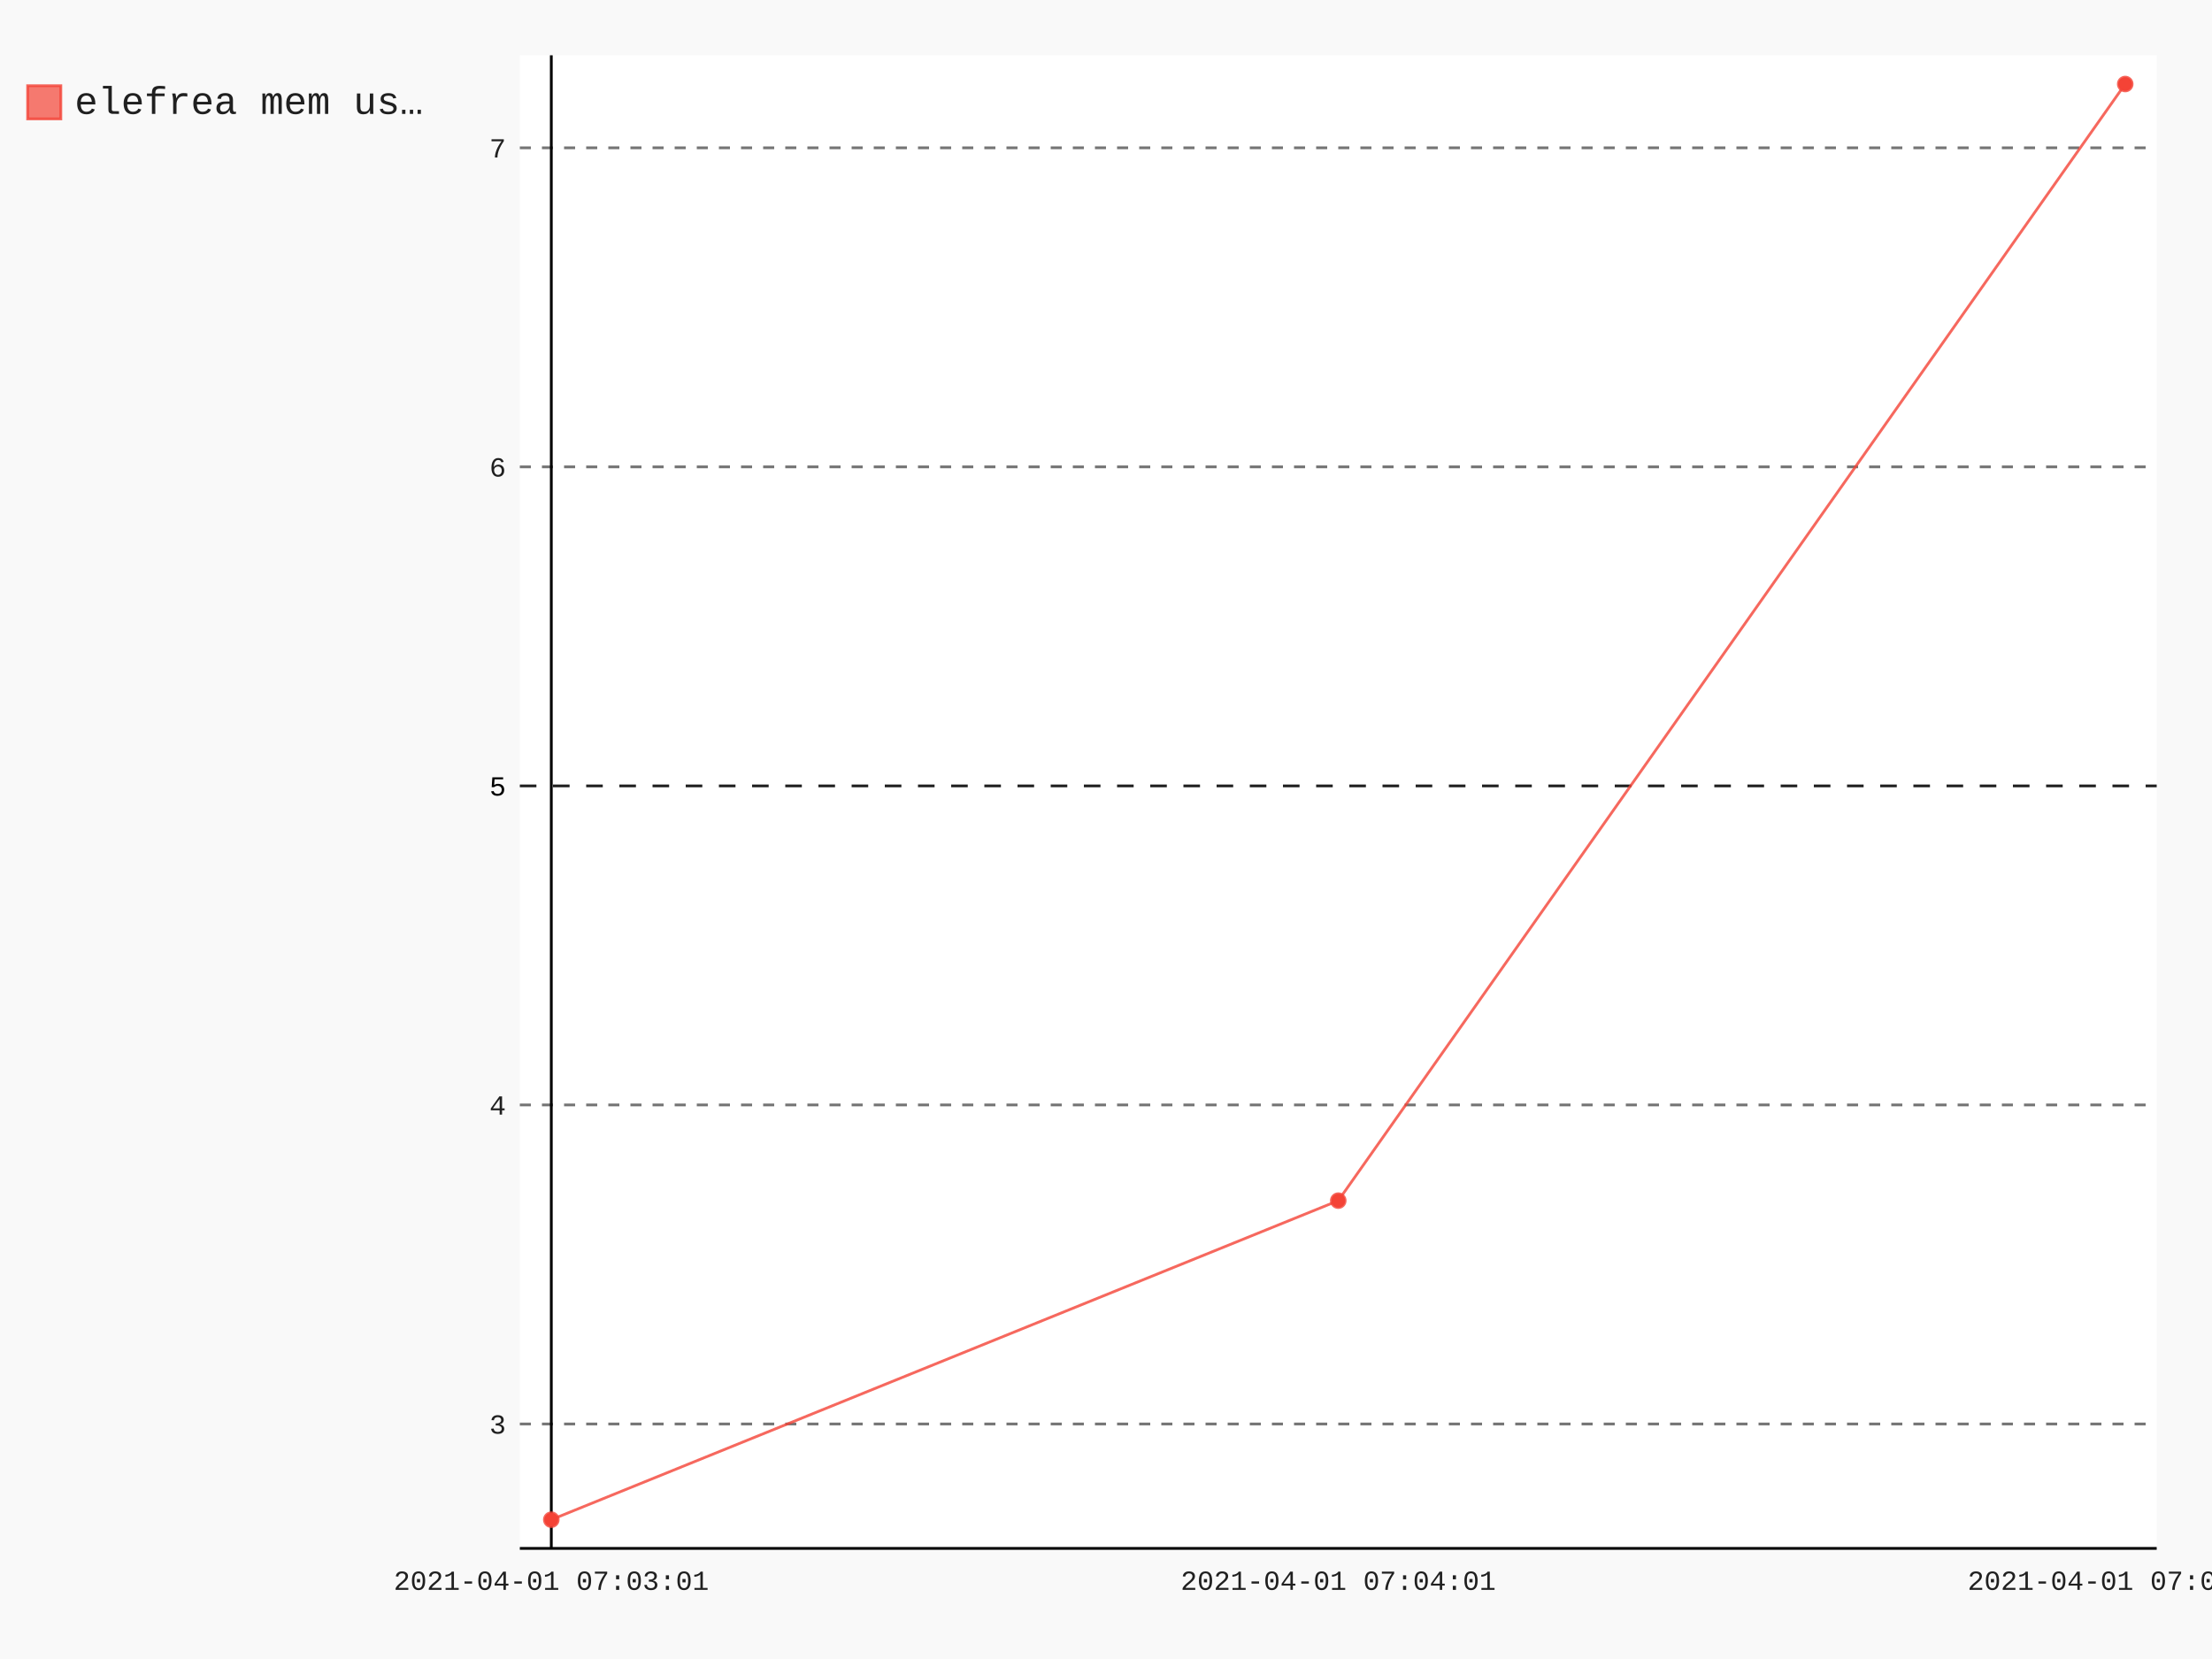
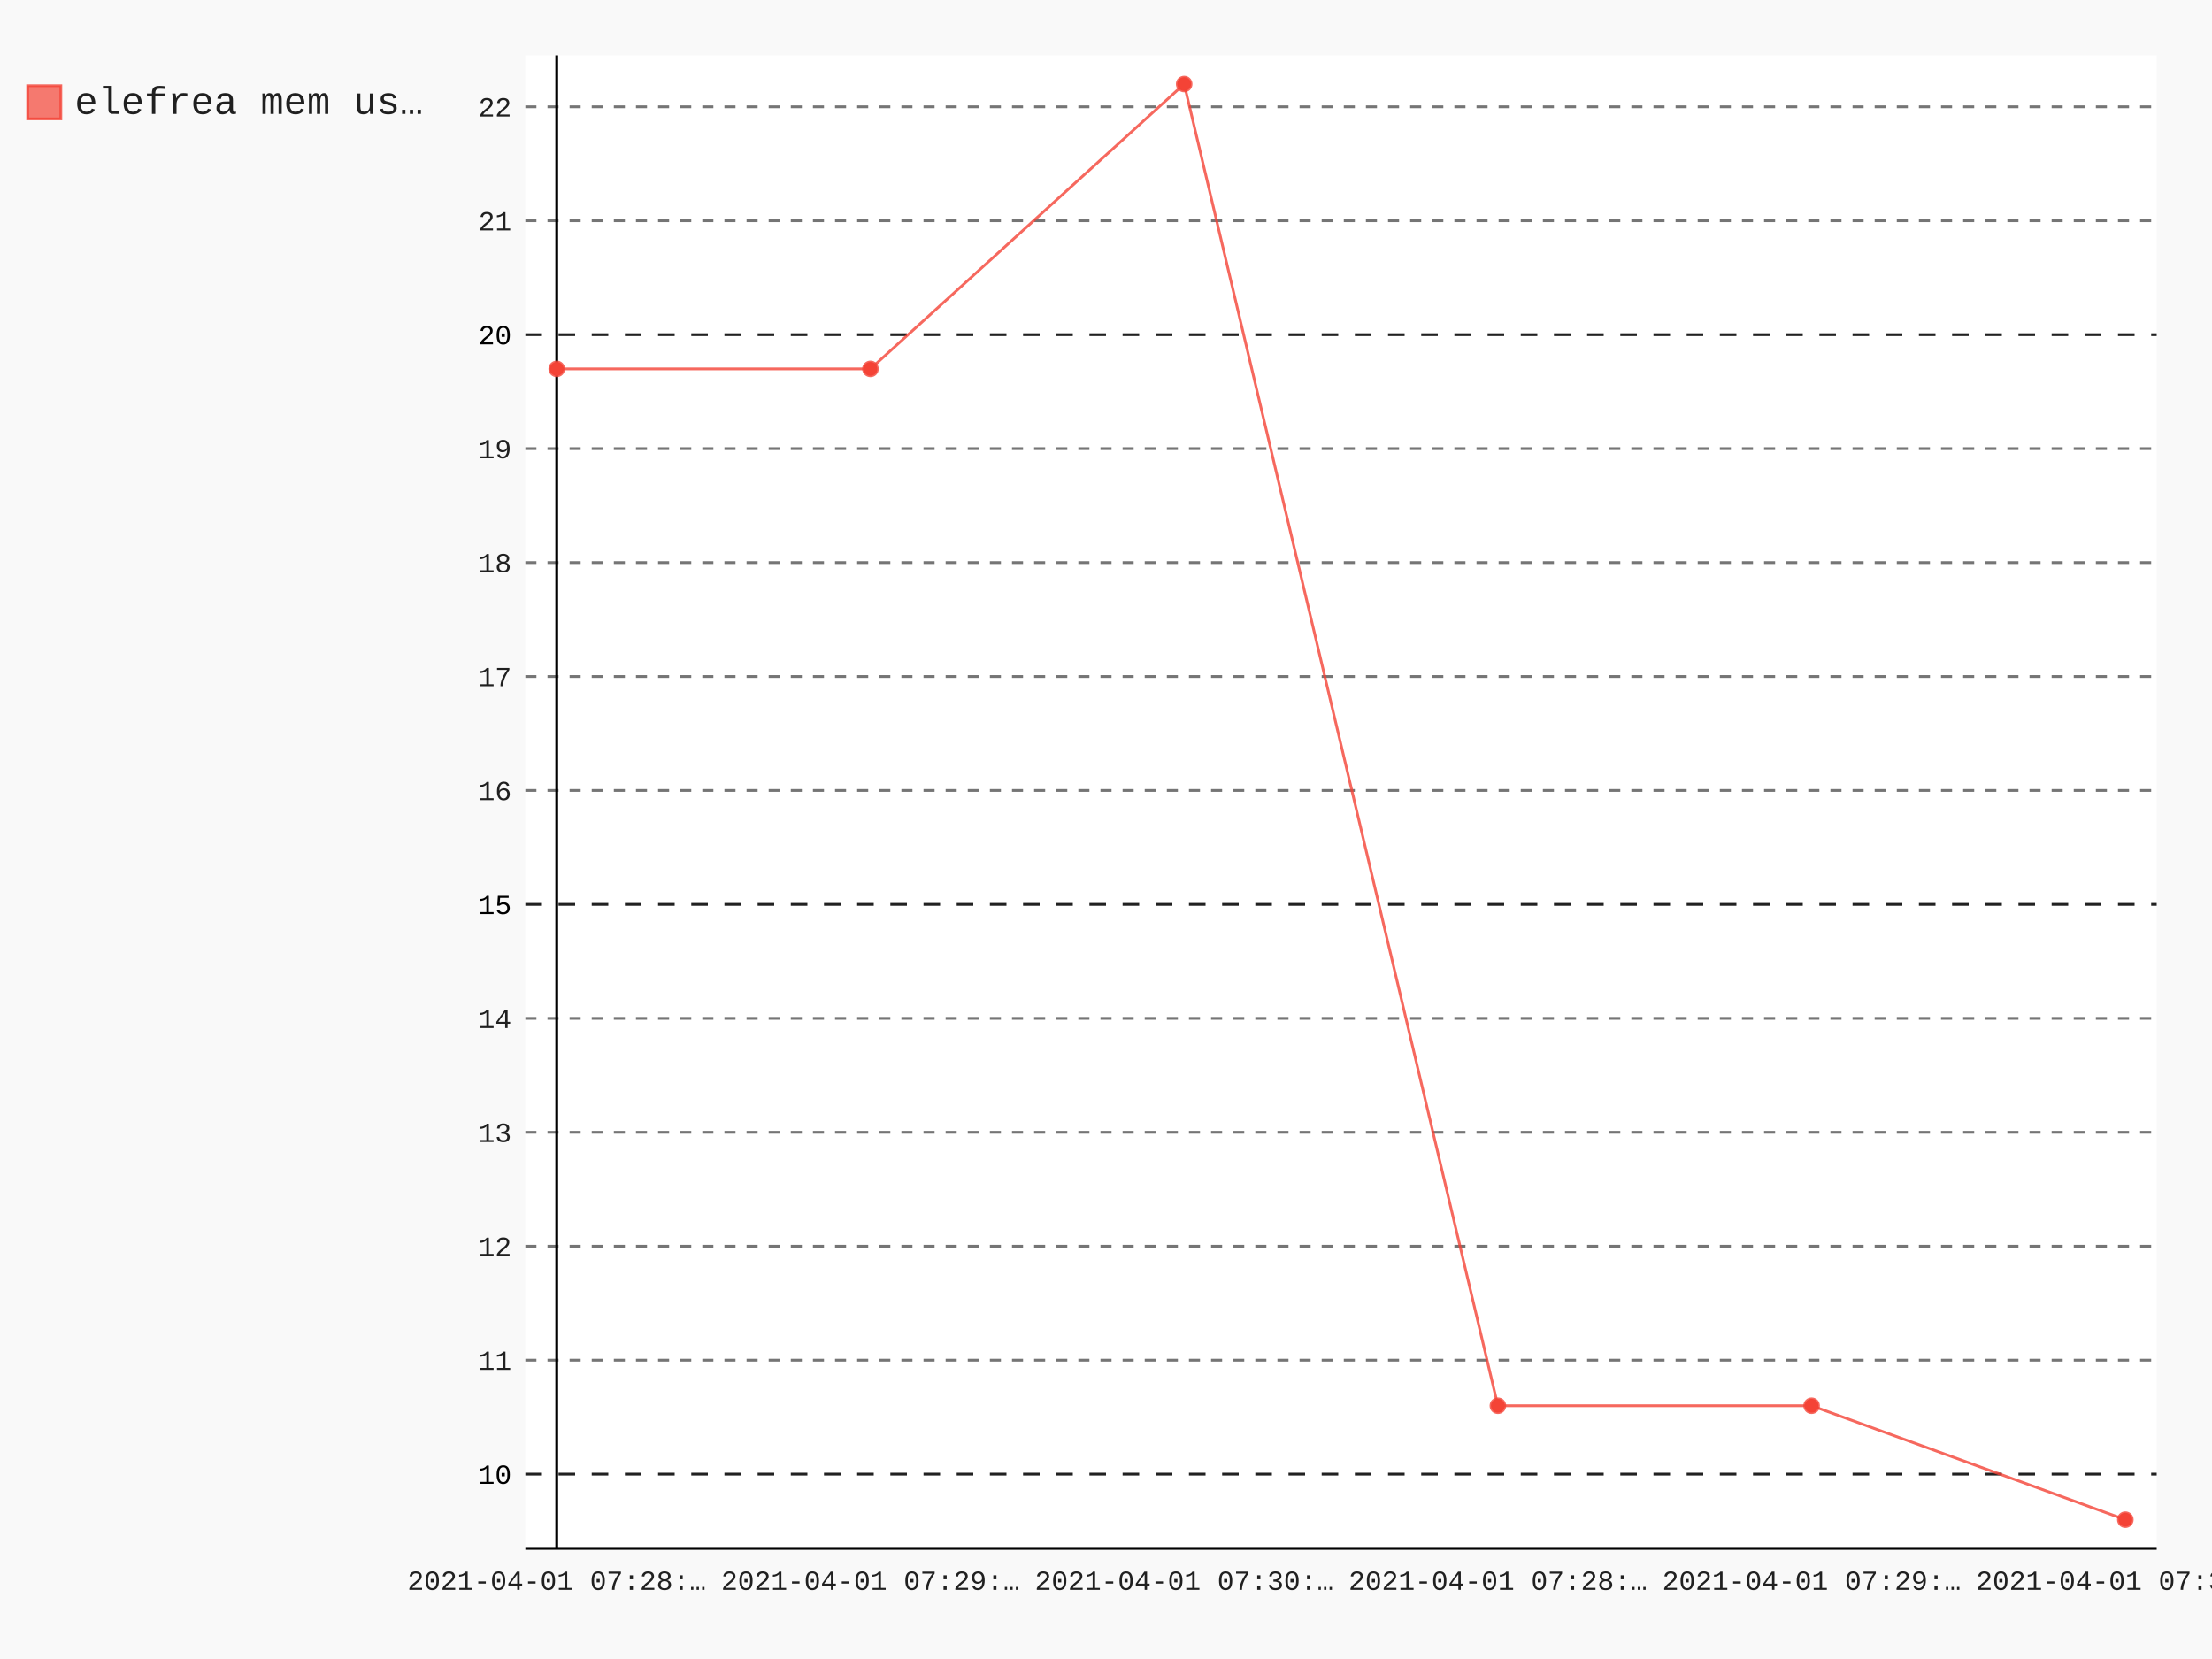
- <svg xmlns="http://www.w3.org/2000/svg" id="chart-0e4adc29-4b3b-4905-81aa-2dde260952e2" class="pygal-chart" viewBox="0 0 800 600">
+ <svg xmlns="http://www.w3.org/2000/svg" id="chart-645dbe83-b157-4f26-9b9e-383f426f82d7" class="pygal-chart" viewBox="0 0 800 600">
  <defs>
-     <style type="text/css">#chart-0e4adc29-4b3b-4905-81aa-2dde260952e2{-webkit-user-select:none;-webkit-font-smoothing:antialiased;font-family:Consolas,"Liberation Mono",Menlo,Courier,monospace}#chart-0e4adc29-4b3b-4905-81aa-2dde260952e2 .title{font-family:Consolas,"Liberation Mono",Menlo,Courier,monospace;font-size:16px}#chart-0e4adc29-4b3b-4905-81aa-2dde260952e2 .legends .legend text{font-family:Consolas,"Liberation Mono",Menlo,Courier,monospace;font-size:14px}#chart-0e4adc29-4b3b-4905-81aa-2dde260952e2 .axis text{font-family:Consolas,"Liberation Mono",Menlo,Courier,monospace;font-size:10px}#chart-0e4adc29-4b3b-4905-81aa-2dde260952e2 .axis text.major{font-family:Consolas,"Liberation Mono",Menlo,Courier,monospace;font-size:10px}#chart-0e4adc29-4b3b-4905-81aa-2dde260952e2 .text-overlay text.value{font-family:Consolas,"Liberation Mono",Menlo,Courier,monospace;font-size:16px}#chart-0e4adc29-4b3b-4905-81aa-2dde260952e2 .text-overlay text.label{font-family:Consolas,"Liberation Mono",Menlo,Courier,monospace;font-size:10px}#chart-0e4adc29-4b3b-4905-81aa-2dde260952e2 .tooltip{font-family:Consolas,"Liberation Mono",Menlo,Courier,monospace;font-size:14px}#chart-0e4adc29-4b3b-4905-81aa-2dde260952e2 text.no_data{font-family:Consolas,"Liberation Mono",Menlo,Courier,monospace;font-size:64px}
- #chart-0e4adc29-4b3b-4905-81aa-2dde260952e2{background-color:rgba(249,249,249,1)}#chart-0e4adc29-4b3b-4905-81aa-2dde260952e2 path,#chart-0e4adc29-4b3b-4905-81aa-2dde260952e2 line,#chart-0e4adc29-4b3b-4905-81aa-2dde260952e2 rect,#chart-0e4adc29-4b3b-4905-81aa-2dde260952e2 circle{-webkit-transition:150ms;-moz-transition:150ms;transition:150ms}#chart-0e4adc29-4b3b-4905-81aa-2dde260952e2 .graph &gt; .background{fill:rgba(249,249,249,1)}#chart-0e4adc29-4b3b-4905-81aa-2dde260952e2 .plot &gt; .background{fill:rgba(255,255,255,1)}#chart-0e4adc29-4b3b-4905-81aa-2dde260952e2 .graph{fill:rgba(0,0,0,.87)}#chart-0e4adc29-4b3b-4905-81aa-2dde260952e2 text.no_data{fill:rgba(0,0,0,1)}#chart-0e4adc29-4b3b-4905-81aa-2dde260952e2 .title{fill:rgba(0,0,0,1)}#chart-0e4adc29-4b3b-4905-81aa-2dde260952e2 .legends .legend text{fill:rgba(0,0,0,.87)}#chart-0e4adc29-4b3b-4905-81aa-2dde260952e2 .legends .legend:hover text{fill:rgba(0,0,0,1)}#chart-0e4adc29-4b3b-4905-81aa-2dde260952e2 .axis .line{stroke:rgba(0,0,0,1)}#chart-0e4adc29-4b3b-4905-81aa-2dde260952e2 .axis .guide.line{stroke:rgba(0,0,0,.54)}#chart-0e4adc29-4b3b-4905-81aa-2dde260952e2 .axis .major.line{stroke:rgba(0,0,0,.87)}#chart-0e4adc29-4b3b-4905-81aa-2dde260952e2 .axis text.major{fill:rgba(0,0,0,1)}#chart-0e4adc29-4b3b-4905-81aa-2dde260952e2 .axis.y .guides:hover .guide.line,#chart-0e4adc29-4b3b-4905-81aa-2dde260952e2 .line-graph .axis.x .guides:hover .guide.line,#chart-0e4adc29-4b3b-4905-81aa-2dde260952e2 .stackedline-graph .axis.x .guides:hover .guide.line,#chart-0e4adc29-4b3b-4905-81aa-2dde260952e2 .xy-graph .axis.x .guides:hover .guide.line{stroke:rgba(0,0,0,1)}#chart-0e4adc29-4b3b-4905-81aa-2dde260952e2 .axis .guides:hover text{fill:rgba(0,0,0,1)}#chart-0e4adc29-4b3b-4905-81aa-2dde260952e2 .reactive{fill-opacity:.7;stroke-opacity:.8}#chart-0e4adc29-4b3b-4905-81aa-2dde260952e2 .ci{stroke:rgba(0,0,0,.87)}#chart-0e4adc29-4b3b-4905-81aa-2dde260952e2 .reactive.active,#chart-0e4adc29-4b3b-4905-81aa-2dde260952e2 .active .reactive{fill-opacity:.8;stroke-opacity:.9;stroke-width:4}#chart-0e4adc29-4b3b-4905-81aa-2dde260952e2 .ci .reactive.active{stroke-width:1.5}#chart-0e4adc29-4b3b-4905-81aa-2dde260952e2 .series text{fill:rgba(0,0,0,1)}#chart-0e4adc29-4b3b-4905-81aa-2dde260952e2 .tooltip rect{fill:rgba(255,255,255,1);stroke:rgba(0,0,0,1);-webkit-transition:opacity 150ms;-moz-transition:opacity 150ms;transition:opacity 150ms}#chart-0e4adc29-4b3b-4905-81aa-2dde260952e2 .tooltip .label{fill:rgba(0,0,0,.87)}#chart-0e4adc29-4b3b-4905-81aa-2dde260952e2 .tooltip .label{fill:rgba(0,0,0,.87)}#chart-0e4adc29-4b3b-4905-81aa-2dde260952e2 .tooltip .legend{font-size:.8em;fill:rgba(0,0,0,.54)}#chart-0e4adc29-4b3b-4905-81aa-2dde260952e2 .tooltip .x_label{font-size:.6em;fill:rgba(0,0,0,1)}#chart-0e4adc29-4b3b-4905-81aa-2dde260952e2 .tooltip .xlink{font-size:.5em;text-decoration:underline}#chart-0e4adc29-4b3b-4905-81aa-2dde260952e2 .tooltip .value{font-size:1.5em}#chart-0e4adc29-4b3b-4905-81aa-2dde260952e2 .bound{font-size:.5em}#chart-0e4adc29-4b3b-4905-81aa-2dde260952e2 .max-value{font-size:.75em;fill:rgba(0,0,0,.54)}#chart-0e4adc29-4b3b-4905-81aa-2dde260952e2 .map-element{fill:rgba(255,255,255,1);stroke:rgba(0,0,0,.54) !important}#chart-0e4adc29-4b3b-4905-81aa-2dde260952e2 .map-element .reactive{fill-opacity:inherit;stroke-opacity:inherit}#chart-0e4adc29-4b3b-4905-81aa-2dde260952e2 .color-0,#chart-0e4adc29-4b3b-4905-81aa-2dde260952e2 .color-0 a:visited{stroke:#F44336;fill:#F44336}#chart-0e4adc29-4b3b-4905-81aa-2dde260952e2 .text-overlay .color-0 text{fill:black}
- #chart-0e4adc29-4b3b-4905-81aa-2dde260952e2 text.no_data{text-anchor:middle}#chart-0e4adc29-4b3b-4905-81aa-2dde260952e2 .guide.line{fill:none}#chart-0e4adc29-4b3b-4905-81aa-2dde260952e2 .centered{text-anchor:middle}#chart-0e4adc29-4b3b-4905-81aa-2dde260952e2 .title{text-anchor:middle}#chart-0e4adc29-4b3b-4905-81aa-2dde260952e2 .legends .legend text{fill-opacity:1}#chart-0e4adc29-4b3b-4905-81aa-2dde260952e2 .axis.x text{text-anchor:middle}#chart-0e4adc29-4b3b-4905-81aa-2dde260952e2 .axis.x:not(.web) text[transform]{text-anchor:start}#chart-0e4adc29-4b3b-4905-81aa-2dde260952e2 .axis.x:not(.web) text[transform].backwards{text-anchor:end}#chart-0e4adc29-4b3b-4905-81aa-2dde260952e2 .axis.y text{text-anchor:end}#chart-0e4adc29-4b3b-4905-81aa-2dde260952e2 .axis.y text[transform].backwards{text-anchor:start}#chart-0e4adc29-4b3b-4905-81aa-2dde260952e2 .axis.y2 text{text-anchor:start}#chart-0e4adc29-4b3b-4905-81aa-2dde260952e2 .axis.y2 text[transform].backwards{text-anchor:end}#chart-0e4adc29-4b3b-4905-81aa-2dde260952e2 .axis .guide.line{stroke-dasharray:4,4}#chart-0e4adc29-4b3b-4905-81aa-2dde260952e2 .axis .major.guide.line{stroke-dasharray:6,6}#chart-0e4adc29-4b3b-4905-81aa-2dde260952e2 .horizontal .axis.y .guide.line,#chart-0e4adc29-4b3b-4905-81aa-2dde260952e2 .horizontal .axis.y2 .guide.line,#chart-0e4adc29-4b3b-4905-81aa-2dde260952e2 .vertical .axis.x .guide.line{opacity:0}#chart-0e4adc29-4b3b-4905-81aa-2dde260952e2 .horizontal .axis.always_show .guide.line,#chart-0e4adc29-4b3b-4905-81aa-2dde260952e2 .vertical .axis.always_show .guide.line{opacity:1 !important}#chart-0e4adc29-4b3b-4905-81aa-2dde260952e2 .axis.y .guides:hover .guide.line,#chart-0e4adc29-4b3b-4905-81aa-2dde260952e2 .axis.y2 .guides:hover .guide.line,#chart-0e4adc29-4b3b-4905-81aa-2dde260952e2 .axis.x .guides:hover .guide.line{opacity:1}#chart-0e4adc29-4b3b-4905-81aa-2dde260952e2 .axis .guides:hover text{opacity:1}#chart-0e4adc29-4b3b-4905-81aa-2dde260952e2 .nofill{fill:none}#chart-0e4adc29-4b3b-4905-81aa-2dde260952e2 .subtle-fill{fill-opacity:.2}#chart-0e4adc29-4b3b-4905-81aa-2dde260952e2 .dot{stroke-width:1px;fill-opacity:1}#chart-0e4adc29-4b3b-4905-81aa-2dde260952e2 .dot.active{stroke-width:5px}#chart-0e4adc29-4b3b-4905-81aa-2dde260952e2 .dot.negative{fill:transparent}#chart-0e4adc29-4b3b-4905-81aa-2dde260952e2 text,#chart-0e4adc29-4b3b-4905-81aa-2dde260952e2 tspan{stroke:none !important}#chart-0e4adc29-4b3b-4905-81aa-2dde260952e2 .series text.active{opacity:1}#chart-0e4adc29-4b3b-4905-81aa-2dde260952e2 .tooltip rect{fill-opacity:.95;stroke-width:.5}#chart-0e4adc29-4b3b-4905-81aa-2dde260952e2 .tooltip text{fill-opacity:1}#chart-0e4adc29-4b3b-4905-81aa-2dde260952e2 .showable{visibility:hidden}#chart-0e4adc29-4b3b-4905-81aa-2dde260952e2 .showable.shown{visibility:visible}#chart-0e4adc29-4b3b-4905-81aa-2dde260952e2 .gauge-background{fill:rgba(229,229,229,1);stroke:none}#chart-0e4adc29-4b3b-4905-81aa-2dde260952e2 .bg-lines{stroke:rgba(249,249,249,1);stroke-width:2px}</style>
+     <style type="text/css">#chart-645dbe83-b157-4f26-9b9e-383f426f82d7{-webkit-user-select:none;-webkit-font-smoothing:antialiased;font-family:Consolas,"Liberation Mono",Menlo,Courier,monospace}#chart-645dbe83-b157-4f26-9b9e-383f426f82d7 .title{font-family:Consolas,"Liberation Mono",Menlo,Courier,monospace;font-size:16px}#chart-645dbe83-b157-4f26-9b9e-383f426f82d7 .legends .legend text{font-family:Consolas,"Liberation Mono",Menlo,Courier,monospace;font-size:14px}#chart-645dbe83-b157-4f26-9b9e-383f426f82d7 .axis text{font-family:Consolas,"Liberation Mono",Menlo,Courier,monospace;font-size:10px}#chart-645dbe83-b157-4f26-9b9e-383f426f82d7 .axis text.major{font-family:Consolas,"Liberation Mono",Menlo,Courier,monospace;font-size:10px}#chart-645dbe83-b157-4f26-9b9e-383f426f82d7 .text-overlay text.value{font-family:Consolas,"Liberation Mono",Menlo,Courier,monospace;font-size:16px}#chart-645dbe83-b157-4f26-9b9e-383f426f82d7 .text-overlay text.label{font-family:Consolas,"Liberation Mono",Menlo,Courier,monospace;font-size:10px}#chart-645dbe83-b157-4f26-9b9e-383f426f82d7 .tooltip{font-family:Consolas,"Liberation Mono",Menlo,Courier,monospace;font-size:14px}#chart-645dbe83-b157-4f26-9b9e-383f426f82d7 text.no_data{font-family:Consolas,"Liberation Mono",Menlo,Courier,monospace;font-size:64px}
+ #chart-645dbe83-b157-4f26-9b9e-383f426f82d7{background-color:rgba(249,249,249,1)}#chart-645dbe83-b157-4f26-9b9e-383f426f82d7 path,#chart-645dbe83-b157-4f26-9b9e-383f426f82d7 line,#chart-645dbe83-b157-4f26-9b9e-383f426f82d7 rect,#chart-645dbe83-b157-4f26-9b9e-383f426f82d7 circle{-webkit-transition:150ms;-moz-transition:150ms;transition:150ms}#chart-645dbe83-b157-4f26-9b9e-383f426f82d7 .graph &gt; .background{fill:rgba(249,249,249,1)}#chart-645dbe83-b157-4f26-9b9e-383f426f82d7 .plot &gt; .background{fill:rgba(255,255,255,1)}#chart-645dbe83-b157-4f26-9b9e-383f426f82d7 .graph{fill:rgba(0,0,0,.87)}#chart-645dbe83-b157-4f26-9b9e-383f426f82d7 text.no_data{fill:rgba(0,0,0,1)}#chart-645dbe83-b157-4f26-9b9e-383f426f82d7 .title{fill:rgba(0,0,0,1)}#chart-645dbe83-b157-4f26-9b9e-383f426f82d7 .legends .legend text{fill:rgba(0,0,0,.87)}#chart-645dbe83-b157-4f26-9b9e-383f426f82d7 .legends .legend:hover text{fill:rgba(0,0,0,1)}#chart-645dbe83-b157-4f26-9b9e-383f426f82d7 .axis .line{stroke:rgba(0,0,0,1)}#chart-645dbe83-b157-4f26-9b9e-383f426f82d7 .axis .guide.line{stroke:rgba(0,0,0,.54)}#chart-645dbe83-b157-4f26-9b9e-383f426f82d7 .axis .major.line{stroke:rgba(0,0,0,.87)}#chart-645dbe83-b157-4f26-9b9e-383f426f82d7 .axis text.major{fill:rgba(0,0,0,1)}#chart-645dbe83-b157-4f26-9b9e-383f426f82d7 .axis.y .guides:hover .guide.line,#chart-645dbe83-b157-4f26-9b9e-383f426f82d7 .line-graph .axis.x .guides:hover .guide.line,#chart-645dbe83-b157-4f26-9b9e-383f426f82d7 .stackedline-graph .axis.x .guides:hover .guide.line,#chart-645dbe83-b157-4f26-9b9e-383f426f82d7 .xy-graph .axis.x .guides:hover .guide.line{stroke:rgba(0,0,0,1)}#chart-645dbe83-b157-4f26-9b9e-383f426f82d7 .axis .guides:hover text{fill:rgba(0,0,0,1)}#chart-645dbe83-b157-4f26-9b9e-383f426f82d7 .reactive{fill-opacity:.7;stroke-opacity:.8}#chart-645dbe83-b157-4f26-9b9e-383f426f82d7 .ci{stroke:rgba(0,0,0,.87)}#chart-645dbe83-b157-4f26-9b9e-383f426f82d7 .reactive.active,#chart-645dbe83-b157-4f26-9b9e-383f426f82d7 .active .reactive{fill-opacity:.8;stroke-opacity:.9;stroke-width:4}#chart-645dbe83-b157-4f26-9b9e-383f426f82d7 .ci .reactive.active{stroke-width:1.5}#chart-645dbe83-b157-4f26-9b9e-383f426f82d7 .series text{fill:rgba(0,0,0,1)}#chart-645dbe83-b157-4f26-9b9e-383f426f82d7 .tooltip rect{fill:rgba(255,255,255,1);stroke:rgba(0,0,0,1);-webkit-transition:opacity 150ms;-moz-transition:opacity 150ms;transition:opacity 150ms}#chart-645dbe83-b157-4f26-9b9e-383f426f82d7 .tooltip .label{fill:rgba(0,0,0,.87)}#chart-645dbe83-b157-4f26-9b9e-383f426f82d7 .tooltip .label{fill:rgba(0,0,0,.87)}#chart-645dbe83-b157-4f26-9b9e-383f426f82d7 .tooltip .legend{font-size:.8em;fill:rgba(0,0,0,.54)}#chart-645dbe83-b157-4f26-9b9e-383f426f82d7 .tooltip .x_label{font-size:.6em;fill:rgba(0,0,0,1)}#chart-645dbe83-b157-4f26-9b9e-383f426f82d7 .tooltip .xlink{font-size:.5em;text-decoration:underline}#chart-645dbe83-b157-4f26-9b9e-383f426f82d7 .tooltip .value{font-size:1.5em}#chart-645dbe83-b157-4f26-9b9e-383f426f82d7 .bound{font-size:.5em}#chart-645dbe83-b157-4f26-9b9e-383f426f82d7 .max-value{font-size:.75em;fill:rgba(0,0,0,.54)}#chart-645dbe83-b157-4f26-9b9e-383f426f82d7 .map-element{fill:rgba(255,255,255,1);stroke:rgba(0,0,0,.54) !important}#chart-645dbe83-b157-4f26-9b9e-383f426f82d7 .map-element .reactive{fill-opacity:inherit;stroke-opacity:inherit}#chart-645dbe83-b157-4f26-9b9e-383f426f82d7 .color-0,#chart-645dbe83-b157-4f26-9b9e-383f426f82d7 .color-0 a:visited{stroke:#F44336;fill:#F44336}#chart-645dbe83-b157-4f26-9b9e-383f426f82d7 .text-overlay .color-0 text{fill:black}
+ #chart-645dbe83-b157-4f26-9b9e-383f426f82d7 text.no_data{text-anchor:middle}#chart-645dbe83-b157-4f26-9b9e-383f426f82d7 .guide.line{fill:none}#chart-645dbe83-b157-4f26-9b9e-383f426f82d7 .centered{text-anchor:middle}#chart-645dbe83-b157-4f26-9b9e-383f426f82d7 .title{text-anchor:middle}#chart-645dbe83-b157-4f26-9b9e-383f426f82d7 .legends .legend text{fill-opacity:1}#chart-645dbe83-b157-4f26-9b9e-383f426f82d7 .axis.x text{text-anchor:middle}#chart-645dbe83-b157-4f26-9b9e-383f426f82d7 .axis.x:not(.web) text[transform]{text-anchor:start}#chart-645dbe83-b157-4f26-9b9e-383f426f82d7 .axis.x:not(.web) text[transform].backwards{text-anchor:end}#chart-645dbe83-b157-4f26-9b9e-383f426f82d7 .axis.y text{text-anchor:end}#chart-645dbe83-b157-4f26-9b9e-383f426f82d7 .axis.y text[transform].backwards{text-anchor:start}#chart-645dbe83-b157-4f26-9b9e-383f426f82d7 .axis.y2 text{text-anchor:start}#chart-645dbe83-b157-4f26-9b9e-383f426f82d7 .axis.y2 text[transform].backwards{text-anchor:end}#chart-645dbe83-b157-4f26-9b9e-383f426f82d7 .axis .guide.line{stroke-dasharray:4,4}#chart-645dbe83-b157-4f26-9b9e-383f426f82d7 .axis .major.guide.line{stroke-dasharray:6,6}#chart-645dbe83-b157-4f26-9b9e-383f426f82d7 .horizontal .axis.y .guide.line,#chart-645dbe83-b157-4f26-9b9e-383f426f82d7 .horizontal .axis.y2 .guide.line,#chart-645dbe83-b157-4f26-9b9e-383f426f82d7 .vertical .axis.x .guide.line{opacity:0}#chart-645dbe83-b157-4f26-9b9e-383f426f82d7 .horizontal .axis.always_show .guide.line,#chart-645dbe83-b157-4f26-9b9e-383f426f82d7 .vertical .axis.always_show .guide.line{opacity:1 !important}#chart-645dbe83-b157-4f26-9b9e-383f426f82d7 .axis.y .guides:hover .guide.line,#chart-645dbe83-b157-4f26-9b9e-383f426f82d7 .axis.y2 .guides:hover .guide.line,#chart-645dbe83-b157-4f26-9b9e-383f426f82d7 .axis.x .guides:hover .guide.line{opacity:1}#chart-645dbe83-b157-4f26-9b9e-383f426f82d7 .axis .guides:hover text{opacity:1}#chart-645dbe83-b157-4f26-9b9e-383f426f82d7 .nofill{fill:none}#chart-645dbe83-b157-4f26-9b9e-383f426f82d7 .subtle-fill{fill-opacity:.2}#chart-645dbe83-b157-4f26-9b9e-383f426f82d7 .dot{stroke-width:1px;fill-opacity:1}#chart-645dbe83-b157-4f26-9b9e-383f426f82d7 .dot.active{stroke-width:5px}#chart-645dbe83-b157-4f26-9b9e-383f426f82d7 .dot.negative{fill:transparent}#chart-645dbe83-b157-4f26-9b9e-383f426f82d7 text,#chart-645dbe83-b157-4f26-9b9e-383f426f82d7 tspan{stroke:none !important}#chart-645dbe83-b157-4f26-9b9e-383f426f82d7 .series text.active{opacity:1}#chart-645dbe83-b157-4f26-9b9e-383f426f82d7 .tooltip rect{fill-opacity:.95;stroke-width:.5}#chart-645dbe83-b157-4f26-9b9e-383f426f82d7 .tooltip text{fill-opacity:1}#chart-645dbe83-b157-4f26-9b9e-383f426f82d7 .showable{visibility:hidden}#chart-645dbe83-b157-4f26-9b9e-383f426f82d7 .showable.shown{visibility:visible}#chart-645dbe83-b157-4f26-9b9e-383f426f82d7 .gauge-background{fill:rgba(229,229,229,1);stroke:none}#chart-645dbe83-b157-4f26-9b9e-383f426f82d7 .bg-lines{stroke:rgba(249,249,249,1);stroke-width:2px}</style>
  </defs>
  <g class="graph line-graph vertical">
    <rect x="0" y="0" width="800" height="600" class="background" />
-     <g transform="translate(188, 20)" class="plot">
-       <rect x="0" y="0" width="592.0" height="540" class="background" />
+     <g transform="translate(190, 20)" class="plot">
+       <rect x="0" y="0" width="590.0" height="540" class="background" />
      <g class="axis y always_show">
-         <path d="M0 540 h592" class="line" />
+         <path d="M0 540 h590" class="line" />
        <g class="guides">
-           <path d="M0 495 h592" class="guide line" />
-           <text x="-5" y="498.5" class="">3</text>
+           <path d="M0 513.132 h590" class="major guide line" />
+           <text x="-5" y="516.632" class="major">10</text>
        </g>
        <g class="guides">
-           <path d="M0 379.615 h592" class="guide line" />
-           <text x="-5" y="383.115" class="">4</text>
+           <path d="M0 471.923 h590" class="guide line" />
+           <text x="-5" y="475.423" class="">11</text>
        </g>
        <g class="guides">
-           <path d="M0 264.231 h592" class="major guide line" />
-           <text x="-5" y="267.731" class="major">5</text>
+           <path d="M0 430.714 h590" class="guide line" />
+           <text x="-5" y="434.214" class="">12</text>
        </g>
        <g class="guides">
-           <path d="M0 148.846 h592" class="guide line" />
-           <text x="-5" y="152.346" class="">6</text>
+           <path d="M0 389.505 h590" class="guide line" />
+           <text x="-5" y="393.005" class="">13</text>
        </g>
        <g class="guides">
-           <path d="M0 33.462 h592" class="guide line" />
-           <text x="-5" y="36.962" class="">7</text>
+           <path d="M0 348.297 h590" class="guide line" />
+           <text x="-5" y="351.797" class="">14</text>
+         </g>
+         <g class="guides">
+           <path d="M0 307.088 h590" class="major guide line" />
+           <text x="-5" y="310.588" class="major">15</text>
+         </g>
+         <g class="guides">
+           <path d="M0 265.879 h590" class="guide line" />
+           <text x="-5" y="269.379" class="">16</text>
+         </g>
+         <g class="guides">
+           <path d="M0 224.67 h590" class="guide line" />
+           <text x="-5" y="228.17" class="">17</text>
+         </g>
+         <g class="guides">
+           <path d="M0 183.462 h590" class="guide line" />
+           <text x="-5" y="186.962" class="">18</text>
+         </g>
+         <g class="guides">
+           <path d="M0 142.253 h590" class="guide line" />
+           <text x="-5" y="145.753" class="">19</text>
+         </g>
+         <g class="guides">
+           <path d="M0 101.044 h590" class="major guide line" />
+           <text x="-5" y="104.544" class="major">20</text>
+         </g>
+         <g class="guides">
+           <path d="M0 59.835 h590" class="guide line" />
+           <text x="-5" y="63.335" class="">21</text>
+         </g>
+         <g class="guides">
+           <path d="M0 18.626 h590" class="guide line" />
+           <text x="-5" y="22.126" class="">22</text>
        </g>
      </g>
      <g class="axis x">
        <g class="guides">
-           <path d="M11.385 0 v540" class="line" />
-           <text x="11.385" y="555.0" class="">2021-04-01 07:03:01</text>
+           <path d="M11.346 0 v540" class="line" />
+           <text x="11.346" y="555.0" class="">2021-04-01 07:28:…</text>
        </g>
        <g class="guides">
-           <path d="M296 0 v540" class="guide line" />
-           <text x="296.0" y="555.0" class="">2021-04-01 07:04:01</text>
+           <path d="M124.808 0 v540" class="guide line" />
+           <text x="124.808" y="555.0" class="">2021-04-01 07:29:…</text>
        </g>
        <g class="guides">
-           <path d="M580.615 0 v540" class="guide line" />
-           <text x="580.615" y="555.0" class="">2021-04-01 07:05:01</text>
+           <path d="M238.269 0 v540" class="guide line" />
+           <text x="238.269" y="555.0" class="">2021-04-01 07:30:…</text>
+         </g>
+         <g class="guides">
+           <path d="M351.731 0 v540" class="guide line" />
+           <text x="351.731" y="555.0" class="">2021-04-01 07:28:…</text>
+         </g>
+         <g class="guides">
+           <path d="M465.192 0 v540" class="guide line" />
+           <text x="465.192" y="555.0" class="">2021-04-01 07:29:…</text>
+         </g>
+         <g class="guides">
+           <path d="M578.654 0 v540" class="guide line" />
+           <text x="578.654" y="555.0" class="">2021-04-01 07:30:…</text>
        </g>
      </g>
      <g class="series serie-0 color-0">
-         <path d="M11.385 529.615 L296 414.231 580.615 10.385" class="line reactive nofill" />
+         <path d="M11.346 113.407 L124.808 113.407 238.269 10.385 351.731 488.407 465.192 488.407 578.654 529.615" class="line reactive nofill" />
      </g>
    </g>
    <g class="titles" />
-     <g transform="translate(188, 20)" class="plot overlay">
+     <g transform="translate(190, 20)" class="plot overlay">
      <g class="series serie-0 color-0">
        <g class="dots">
-           <circle cx="11.385" cy="529.615" r="2.5" class="dot reactive tooltip-trigger" />
+           <circle cx="11.346" cy="113.407" r="2.5" class="dot reactive tooltip-trigger" />
        </g>
        <g class="dots">
-           <circle cx="296.0" cy="414.231" r="2.5" class="dot reactive tooltip-trigger" />
+           <circle cx="124.808" cy="113.407" r="2.5" class="dot reactive tooltip-trigger" />
        </g>
        <g class="dots">
-           <circle cx="580.615" cy="10.385" r="2.5" class="dot reactive tooltip-trigger" />
+           <circle cx="238.269" cy="10.385" r="2.5" class="dot reactive tooltip-trigger" />
+         </g>
+         <g class="dots">
+           <circle cx="351.731" cy="488.407" r="2.5" class="dot reactive tooltip-trigger" />
+         </g>
+         <g class="dots">
+           <circle cx="465.192" cy="488.407" r="2.5" class="dot reactive tooltip-trigger" />
+         </g>
+         <g class="dots">
+           <circle cx="578.654" cy="529.615" r="2.5" class="dot reactive tooltip-trigger" />
        </g>
      </g>
    </g>
-     <g transform="translate(188, 20)" class="plot text-overlay">
+     <g transform="translate(190, 20)" class="plot text-overlay">
      <g class="series serie-0 color-0" />
    </g>
-     <g transform="translate(188, 20)" class="plot tooltip-overlay">
+     <g transform="translate(190, 20)" class="plot tooltip-overlay">
      <g transform="translate(0 0)" style="opacity: 0" class="tooltip">
        <rect rx="0" ry="0" width="0" height="0" class="tooltip-box" />
        <g class="text" />
      </g>
    </g>
    <g transform="translate(10, 30)" class="legends">
      <g id="activate-serie-0" class="legend reactive activate-serie">
        <rect x="0.0" y="1.0" width="12" height="12" class="color-0 reactive" />
        <text x="17.0" y="11.2">elefrea mem us…</text>
      </g>
    </g>
    <g transform="translate(790, 30)" class="legends" />
  </g>
</svg>
